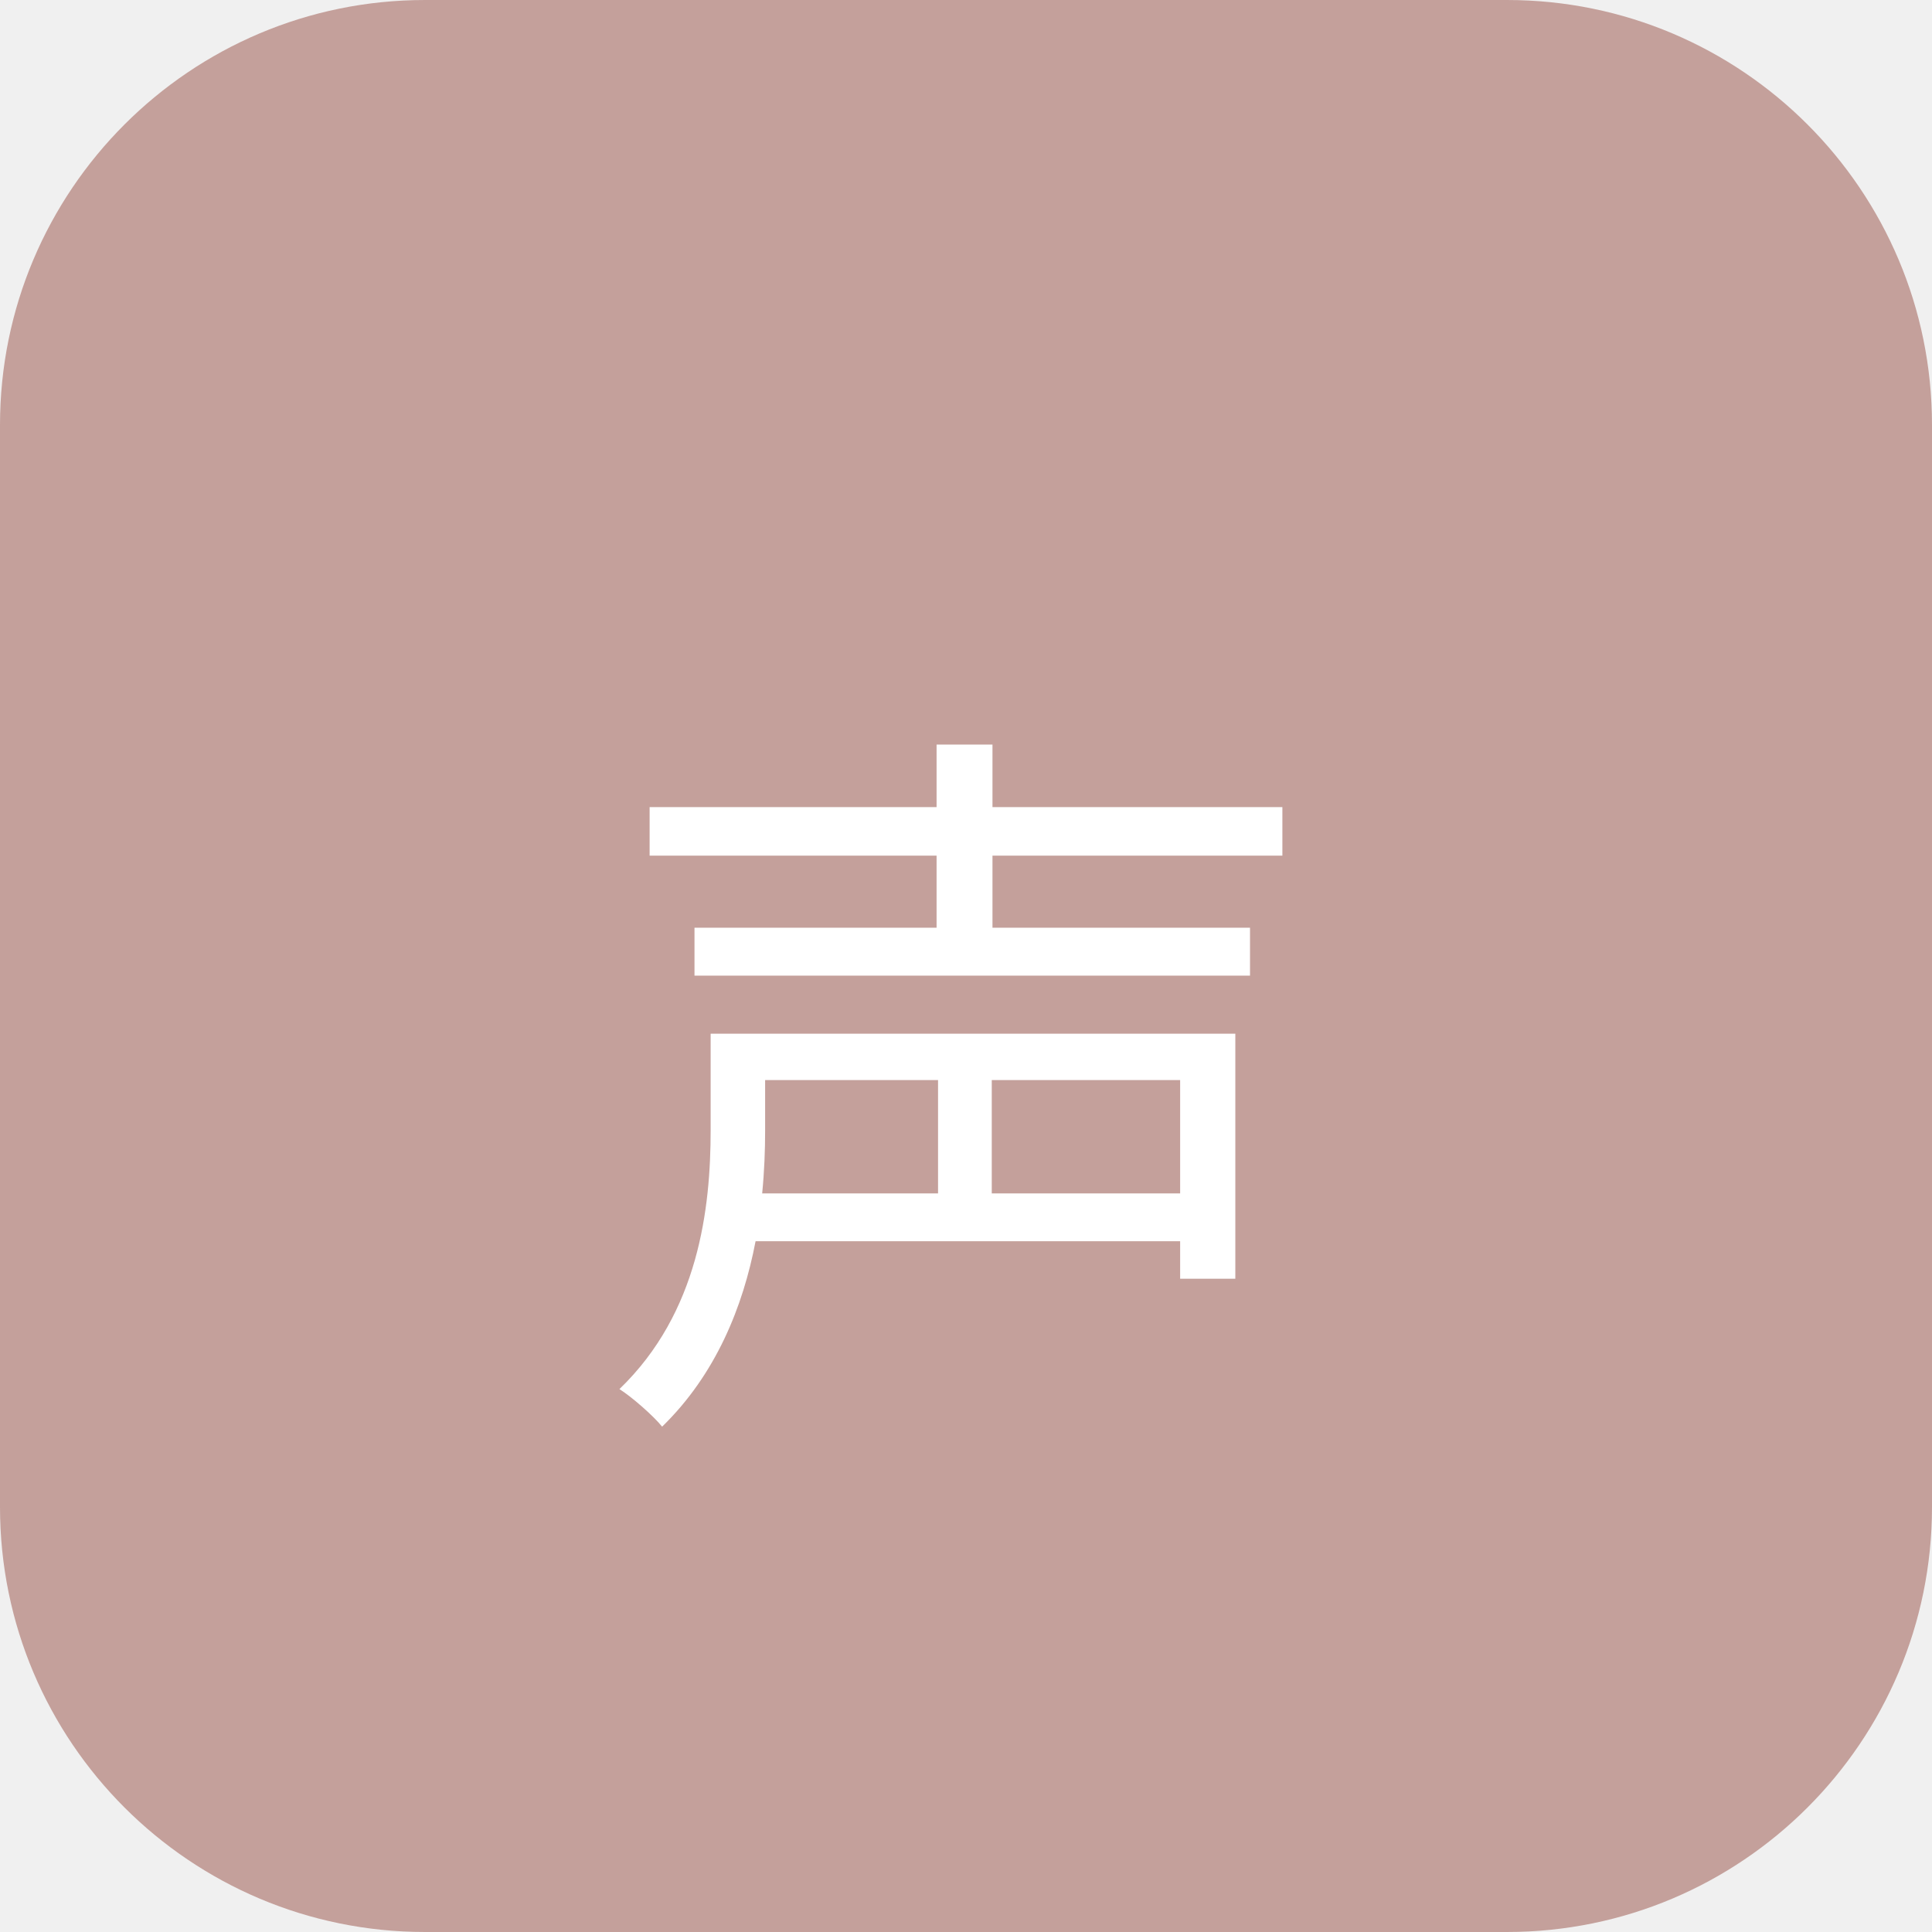
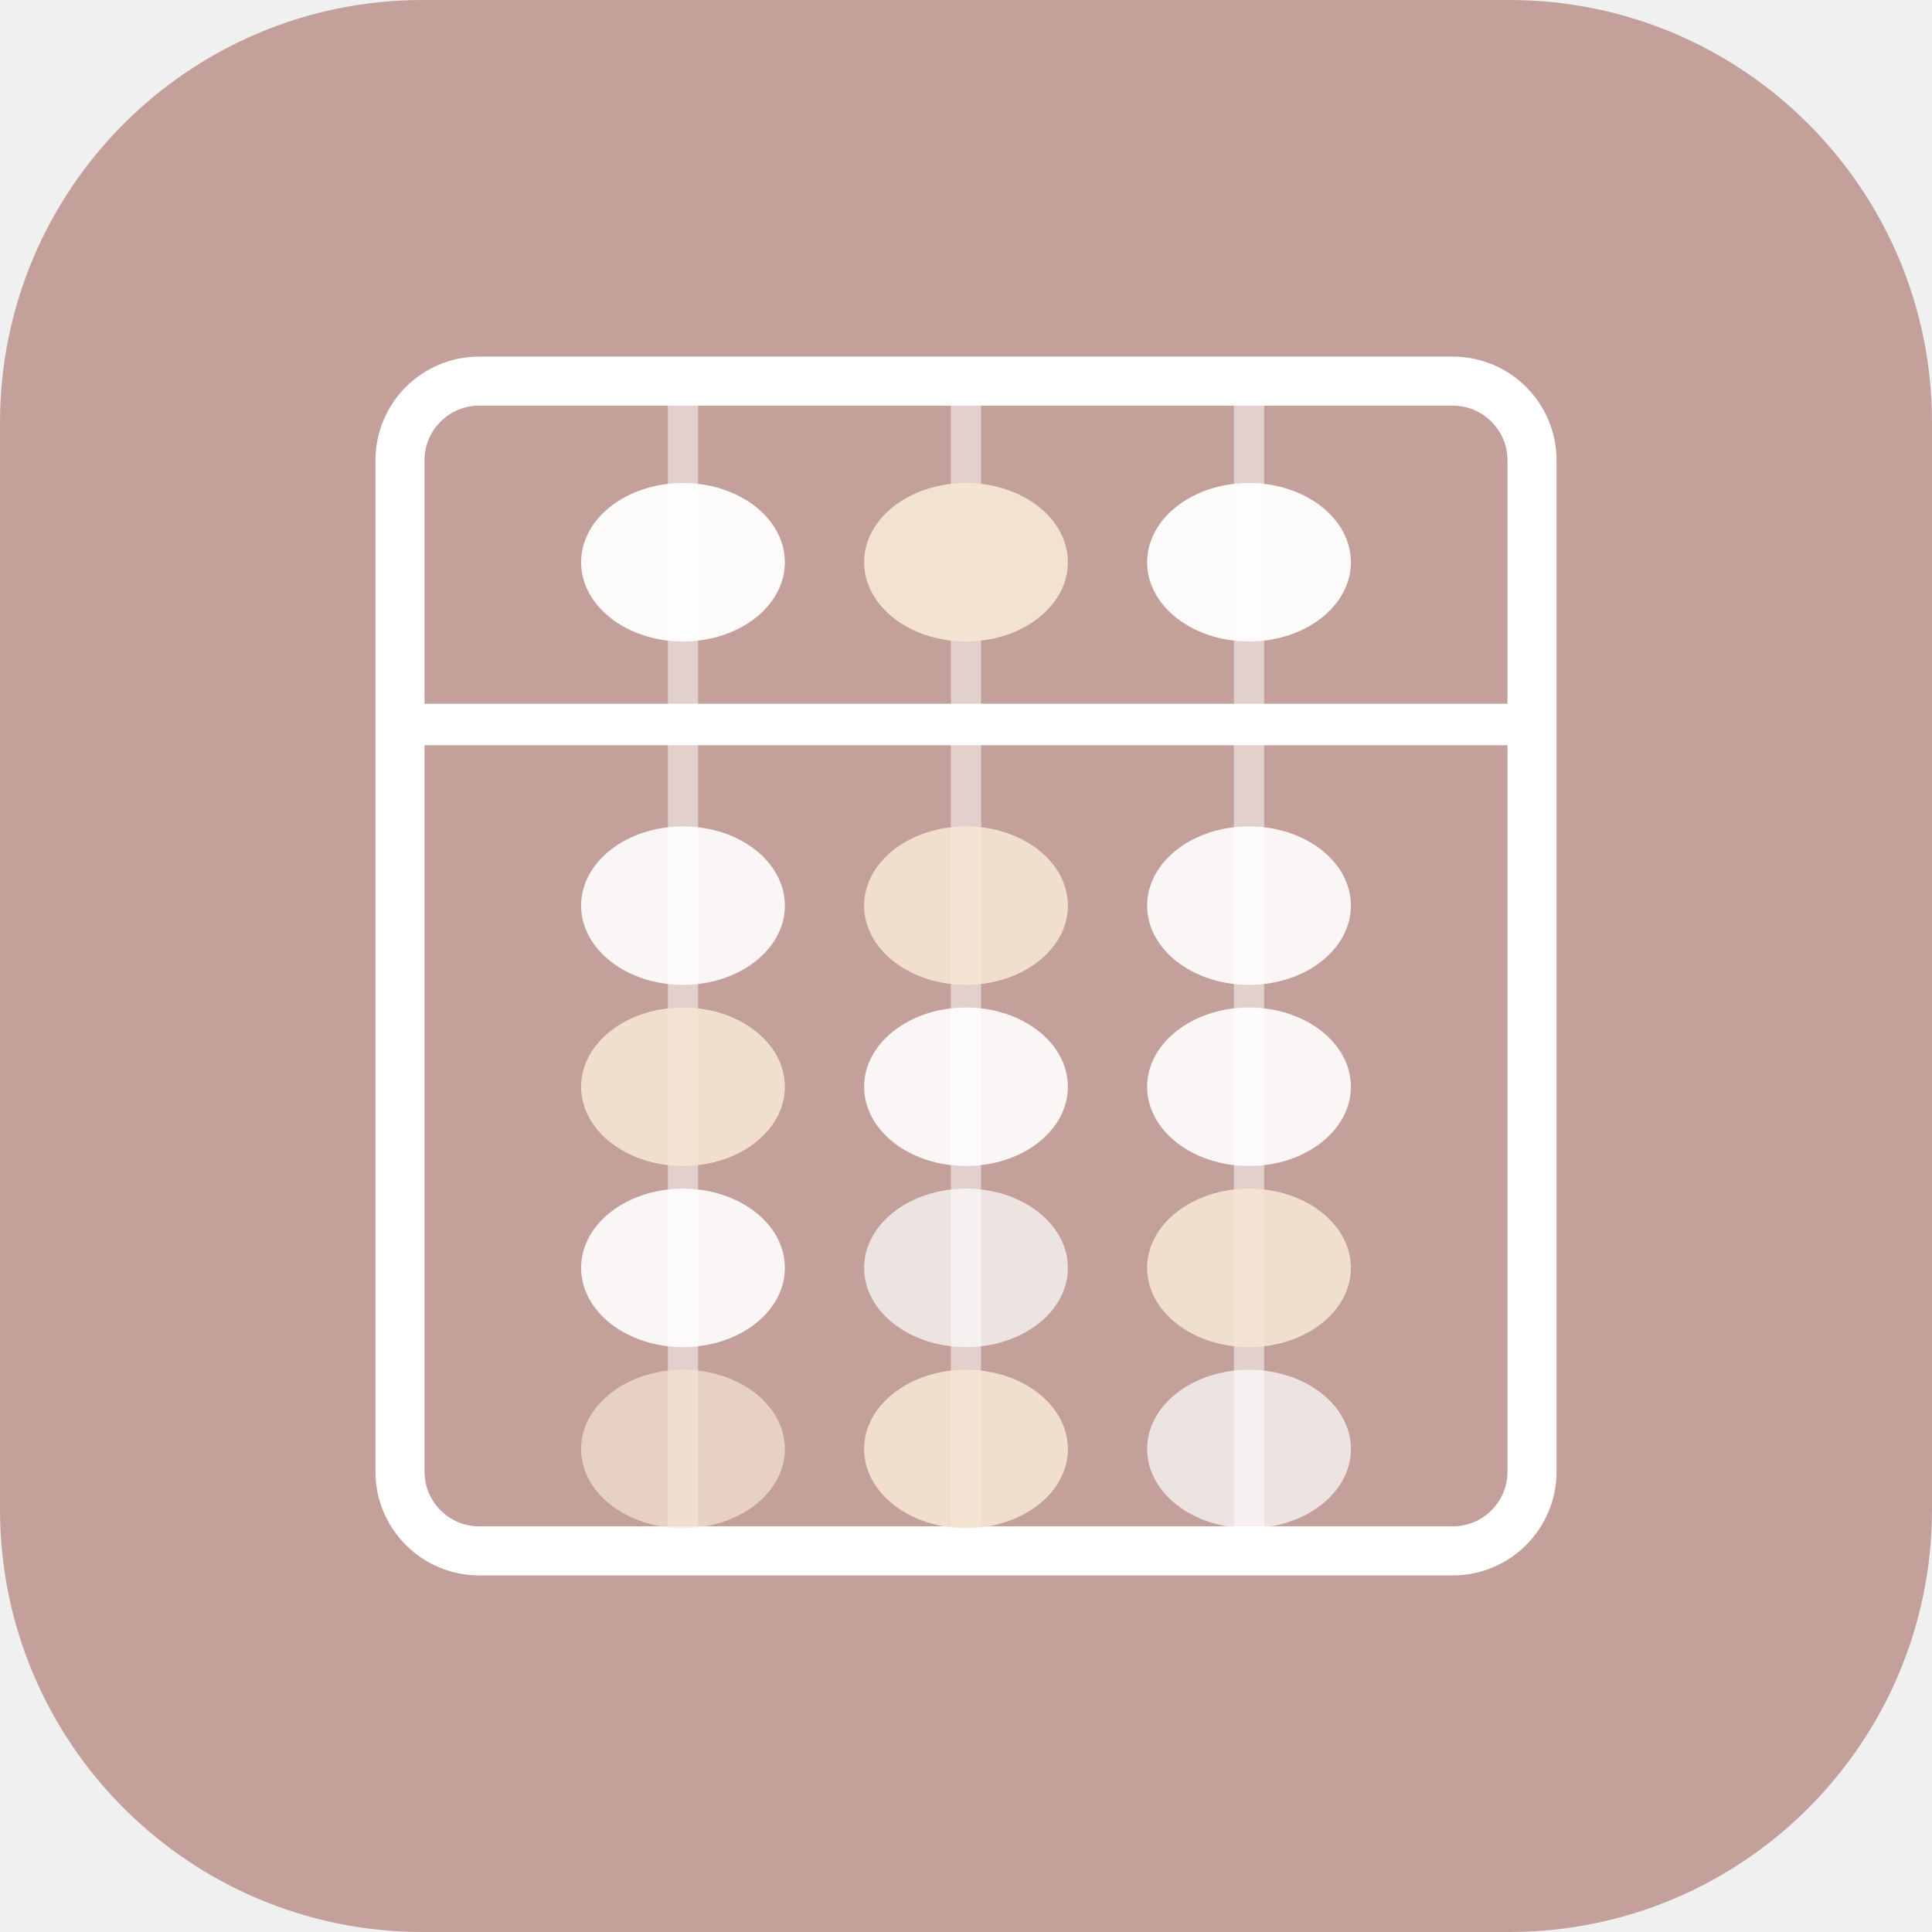
<svg xmlns="http://www.w3.org/2000/svg" width="512" height="512" viewBox="0 0 512 512">
-   <rect width="512" height="512" rx="112.64" fill="#C4A09B" />
-   <text x="50%" y="54%" text-anchor="middle" dominant-baseline="central" font-family="sans-serif" font-weight="300" fill="white" font-size="195">声</text>
+   <rect width="512" height="512" rx="112" fill="#C4A09B" />
+   <rect x="106" y="101" width="300" height="310" rx="21" fill="none" stroke="white" stroke-width="13" stroke-linecap="round" />
+   <line x1="106" y1="192" x2="406" y2="192" stroke="white" stroke-width="11" />
+   <line x1="181" y1="101" x2="181" y2="411" stroke="white" stroke-width="8" opacity="0.5" />
+   <line x1="256" y1="101" x2="256" y2="411" stroke="white" stroke-width="8" opacity="0.5" />
+   <line x1="331" y1="101" x2="331" y2="411" stroke="white" stroke-width="8" opacity="0.5" />
+   <ellipse cx="181" cy="149" rx="27" ry="21" fill="white" opacity="0.95" />
+   <ellipse cx="256" cy="149" rx="27" ry="21" fill="#F5E6D3" opacity="0.95" />
+   <ellipse cx="331" cy="149" rx="27" ry="21" fill="white" opacity="0.95" />
+   <ellipse cx="181" cy="240" rx="27" ry="21" fill="white" opacity="0.9" />
+   <ellipse cx="181" cy="288" rx="27" ry="21" fill="#F5E6D3" opacity="0.9" />
+   <ellipse cx="181" cy="336" rx="27" ry="21" fill="white" opacity="0.9" />
+   <ellipse cx="181" cy="384" rx="27" ry="21" fill="#F5E6D3" opacity="0.7" />
+   <ellipse cx="256" cy="240" rx="27" ry="21" fill="#F5E6D3" opacity="0.9" />
+   <ellipse cx="256" cy="288" rx="27" ry="21" fill="white" opacity="0.9" />
+   <ellipse cx="256" cy="336" rx="27" ry="21" fill="white" opacity="0.7" />
+   <ellipse cx="256" cy="384" rx="27" ry="21" fill="#F5E6D3" opacity="0.9" />
+   <ellipse cx="331" cy="240" rx="27" ry="21" fill="white" opacity="0.9" />
+   <ellipse cx="331" cy="288" rx="27" ry="21" fill="white" opacity="0.9" />
+   <ellipse cx="331" cy="336" rx="27" ry="21" fill="#F5E6D3" opacity="0.9" />
+   <ellipse cx="331" cy="384" rx="27" ry="21" fill="white" opacity="0.7" />
</svg>
